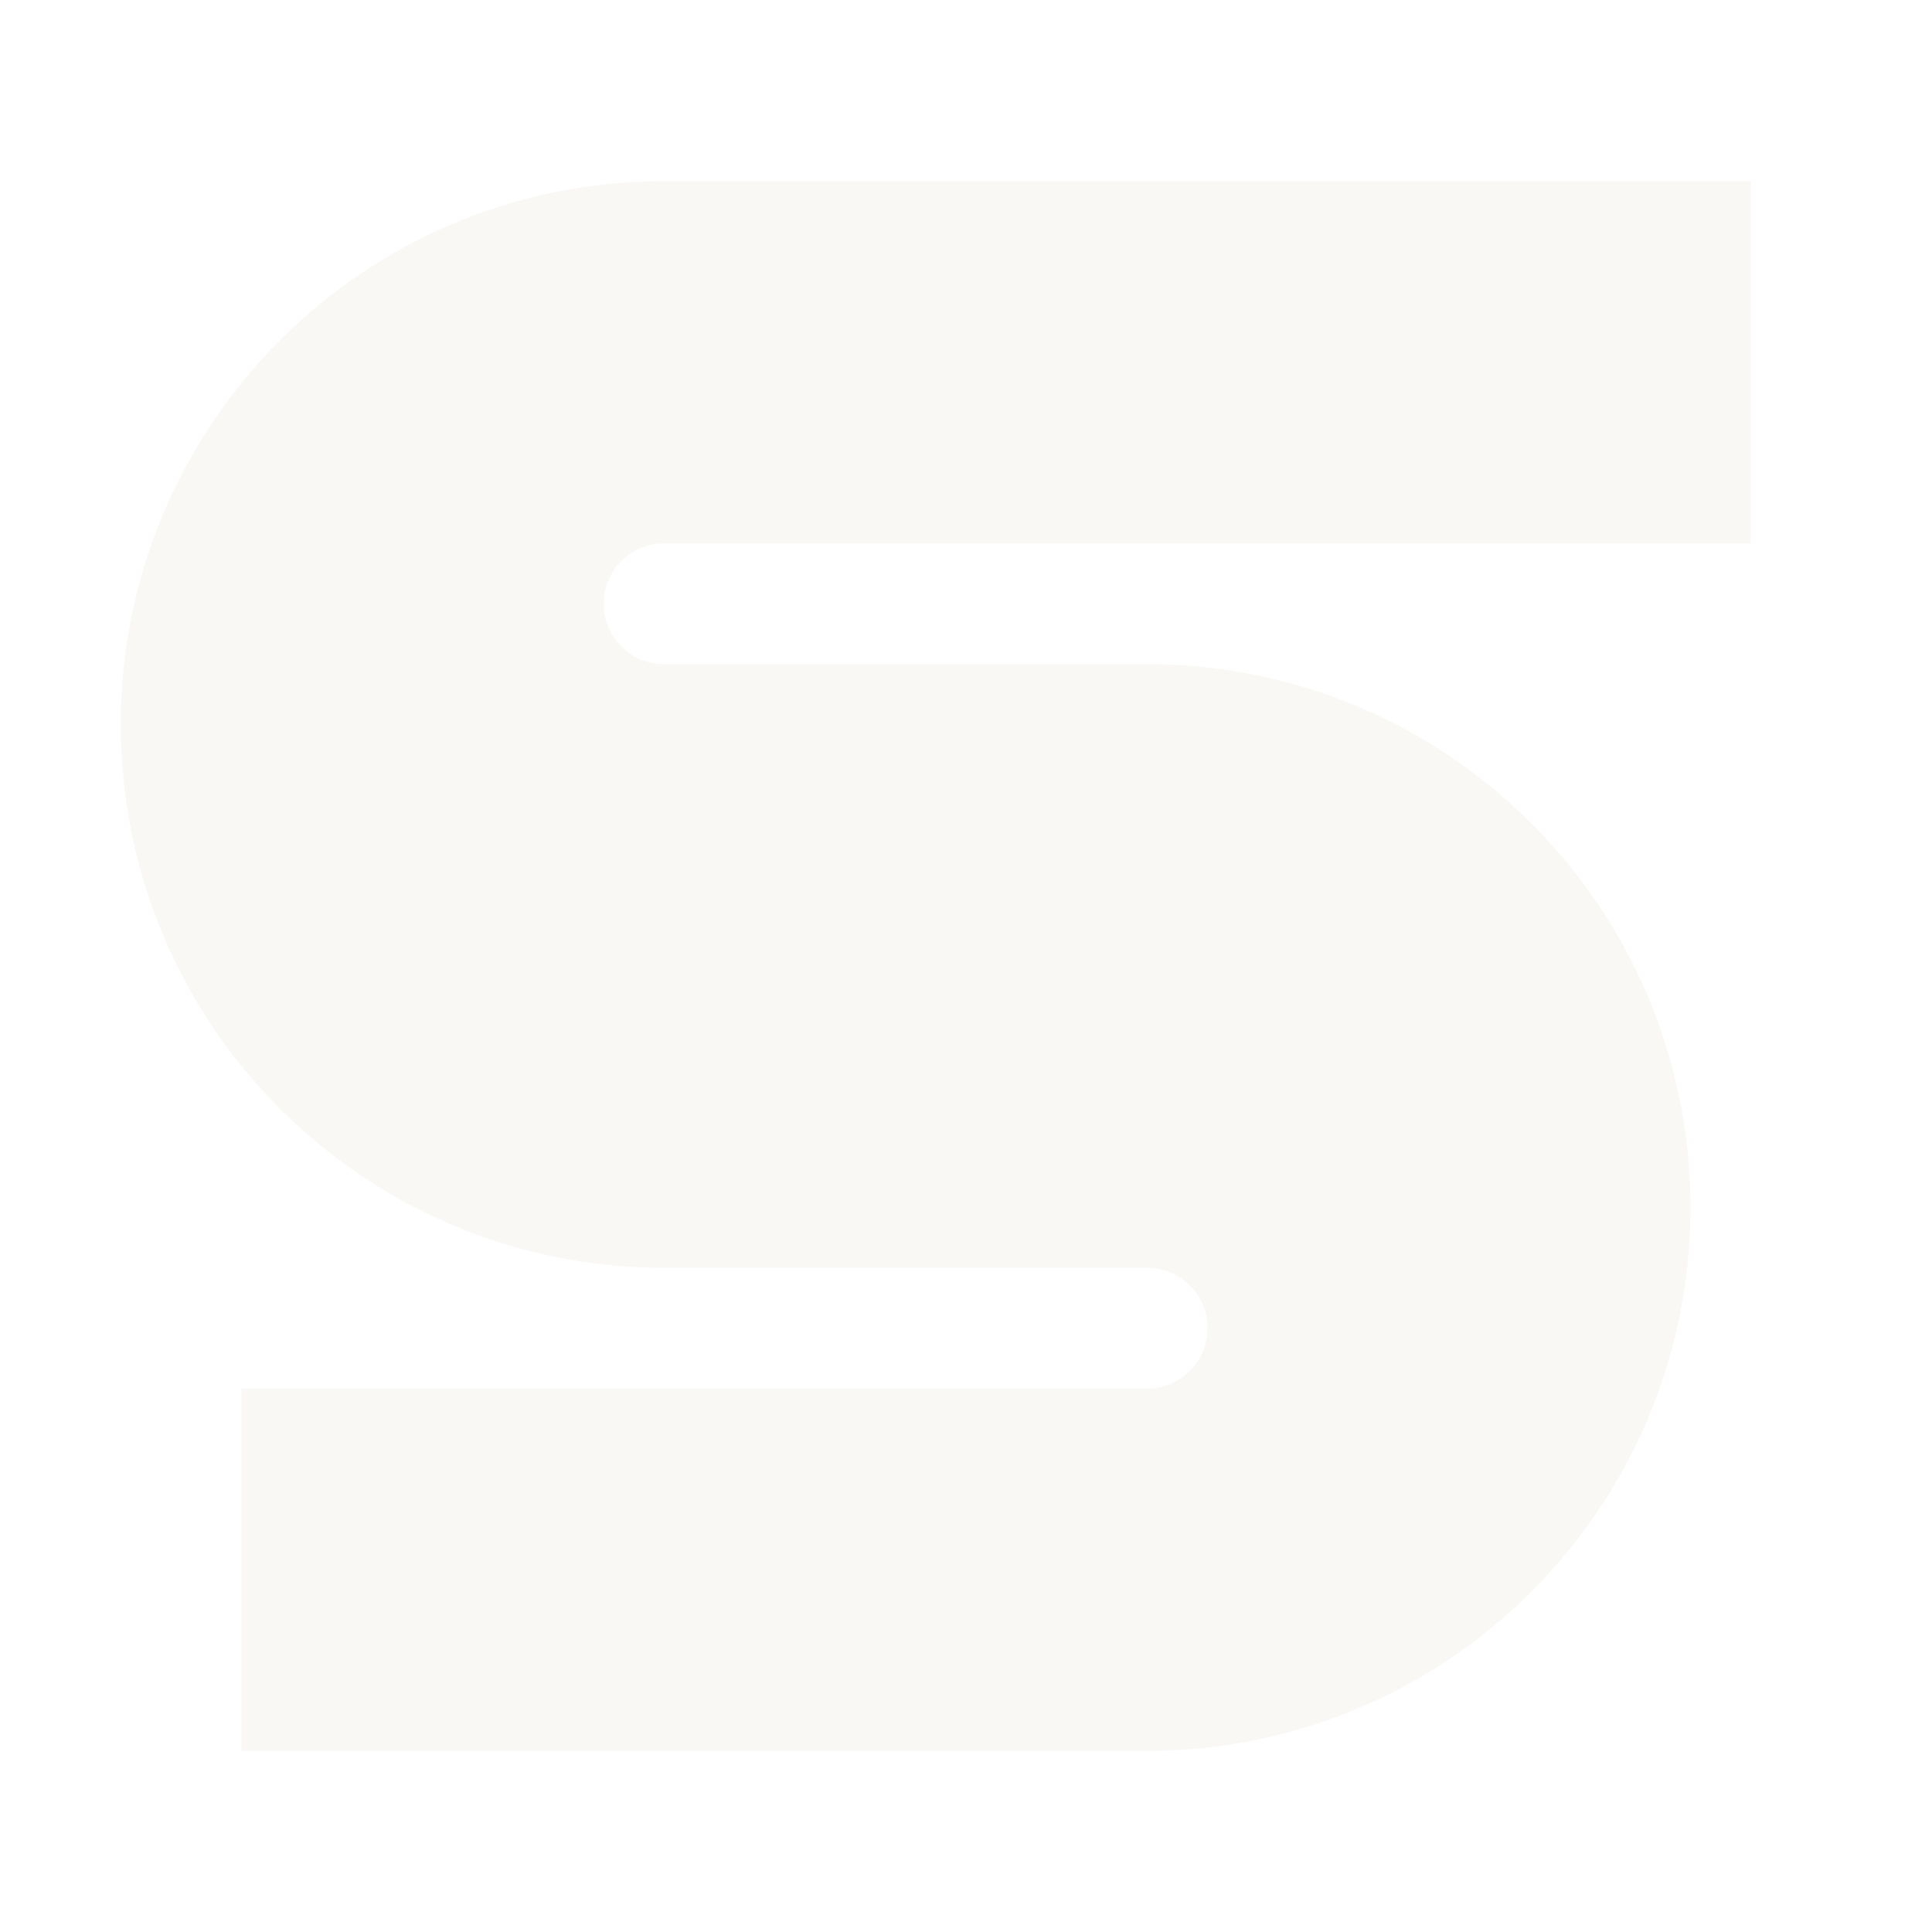
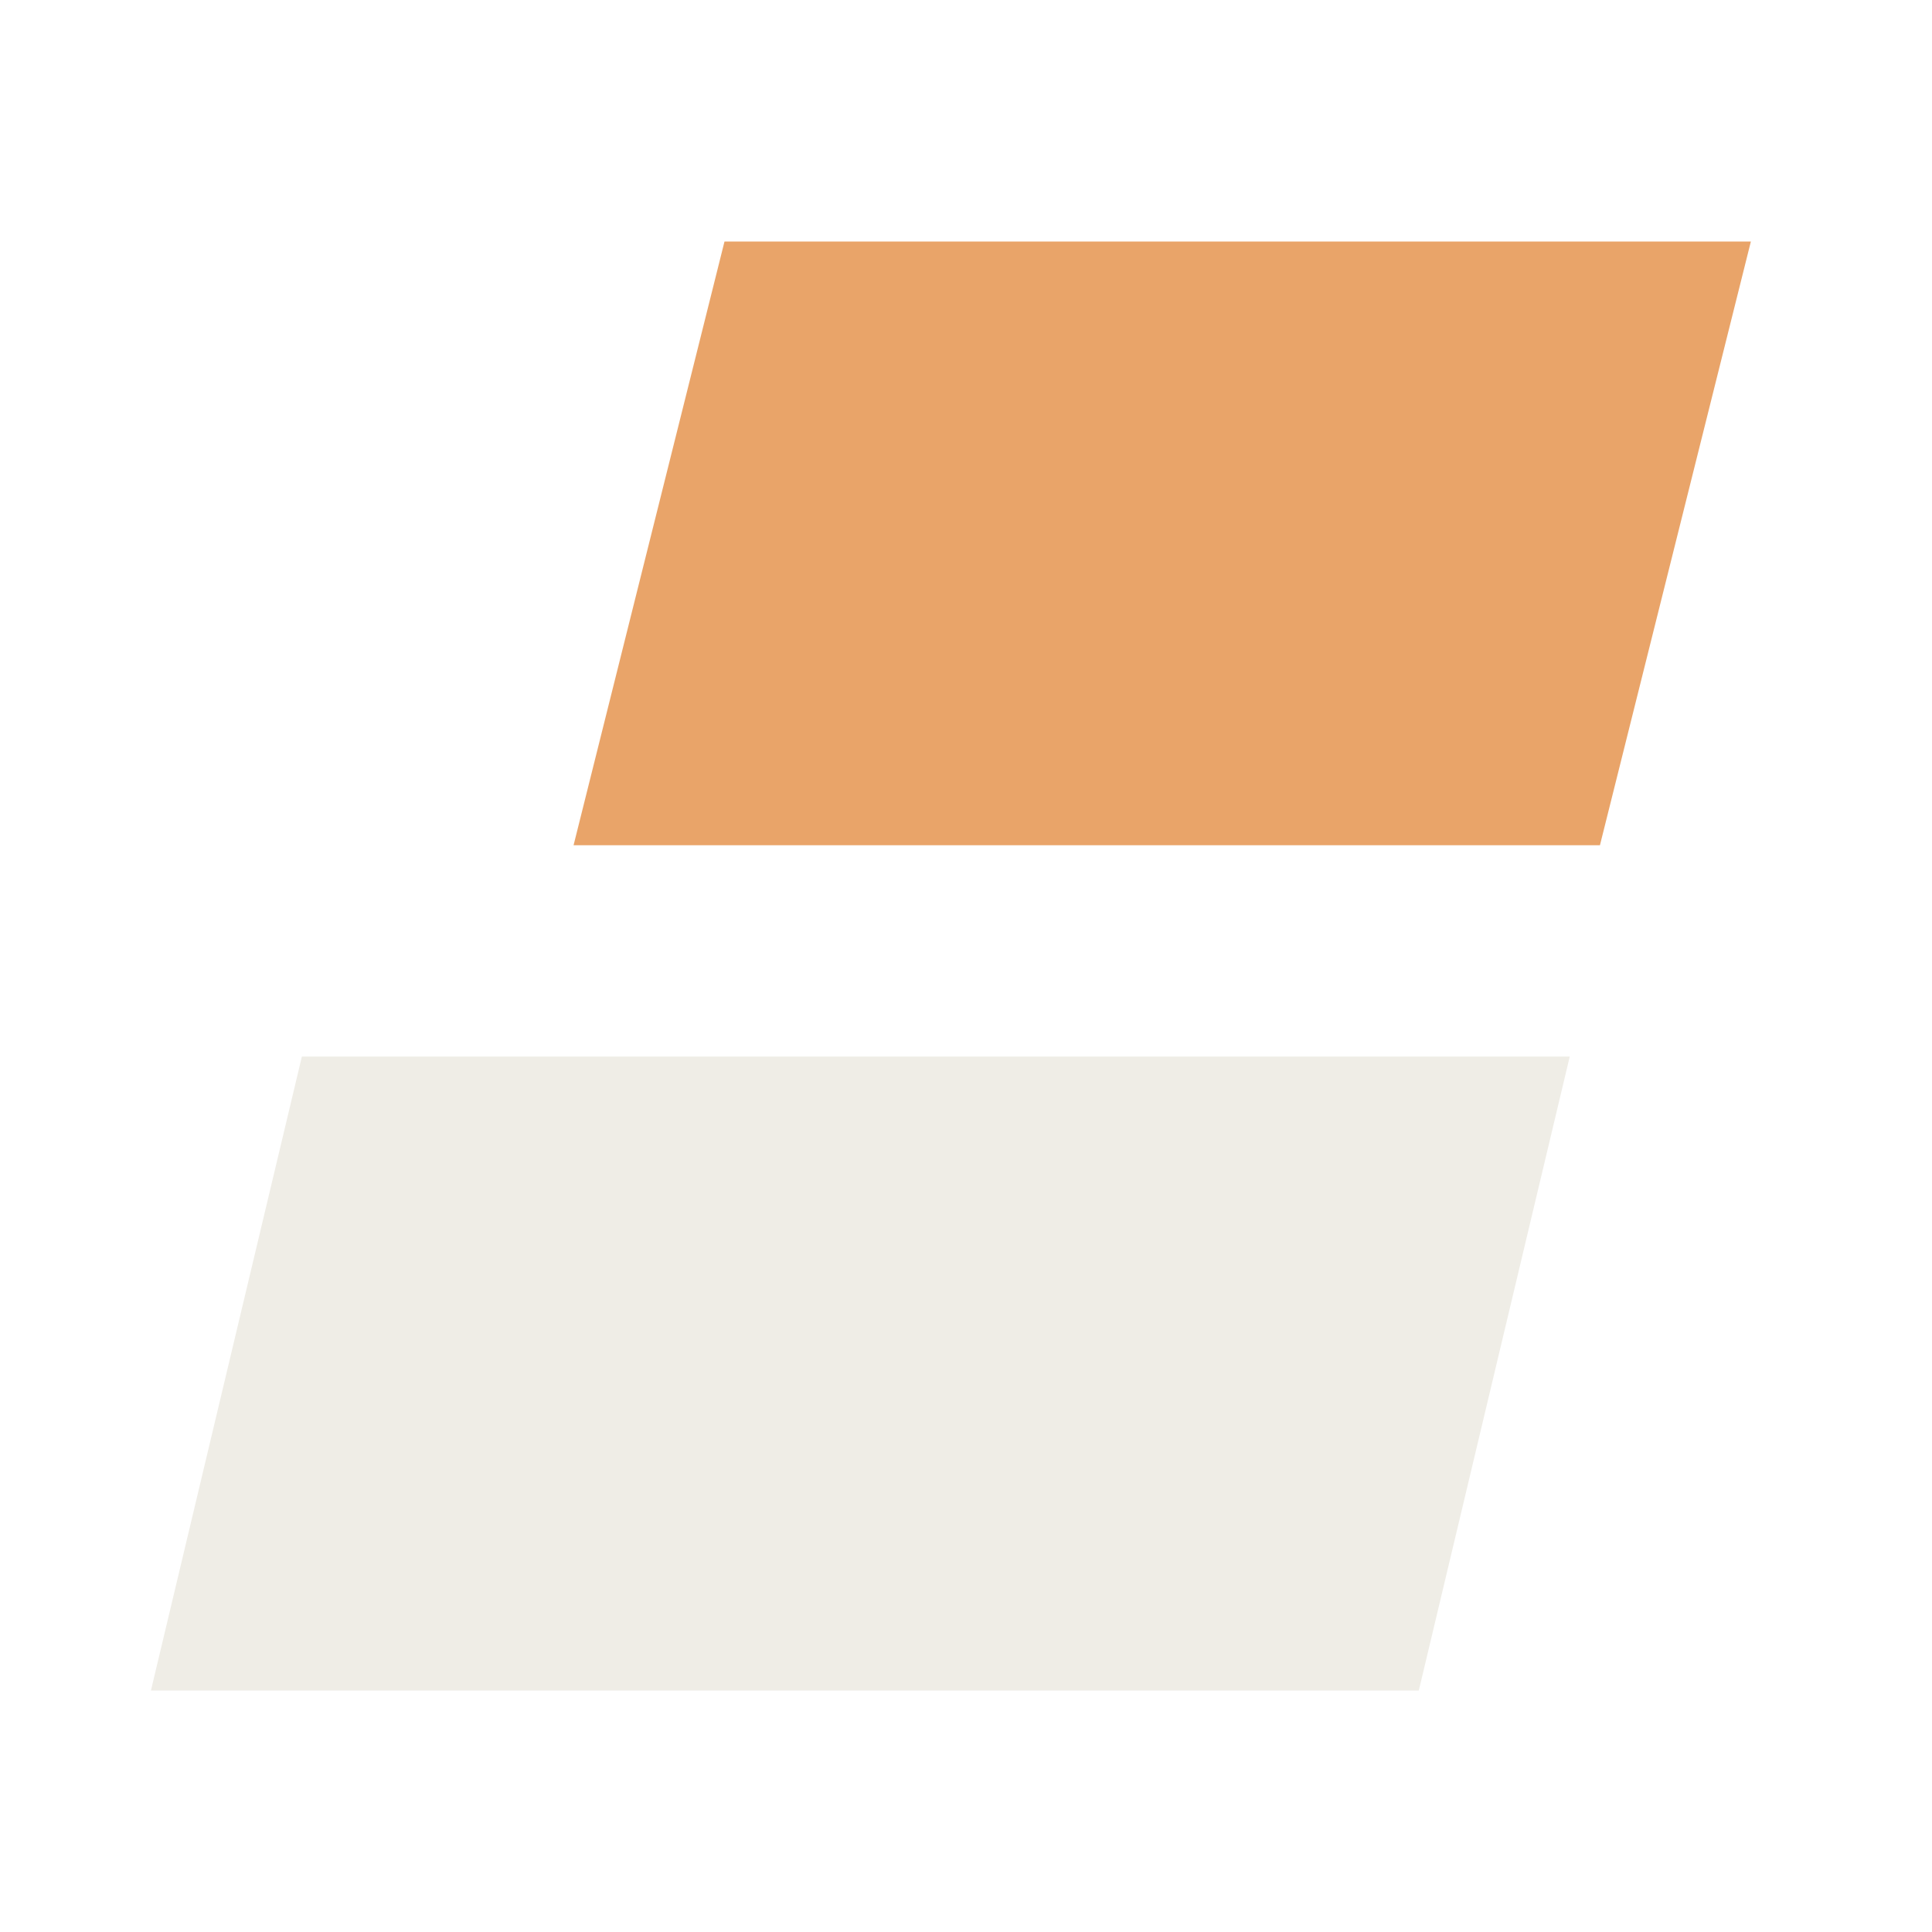
- <svg xmlns="http://www.w3.org/2000/svg" viewBox="0 0 64 64" fill="none" role="img" aria-label="Strand compact reverse">
-   <path fill="#FAF8F5" fill-rule="evenodd" clip-rule="evenodd" d="M58 6H22C12.059 6 4 14.059 4 24C4 33.941 12.059 42 22 42H38C39.105 42 40 42.895 40 44C40 45.105 39.105 46 38 46H8V58H38C47.941 58 56 49.941 56 40C56 30.059 47.941 22 38 22H22C20.895 22 20 21.105 20 20C20 18.895 20.895 18 22 18H58V6Z" />
+ <svg xmlns="http://www.w3.org/2000/svg" viewBox="0 0 64 64" role="img" aria-label="Strand compact">
+   <path fill="#E9A469" d="M24 8H58L53 28H19Z" />
+   <path fill="#EFEDE6" d="M10 35H52L47 56H5Z" />
</svg>
